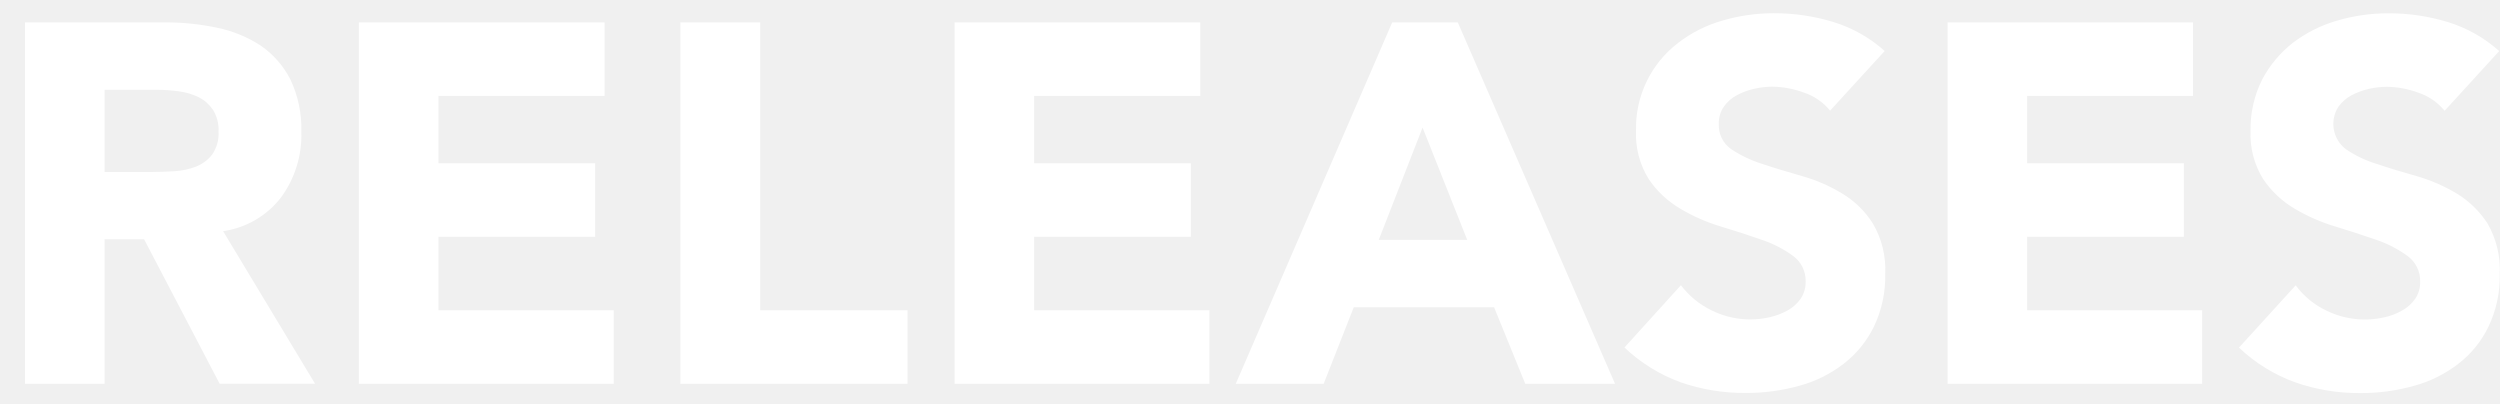
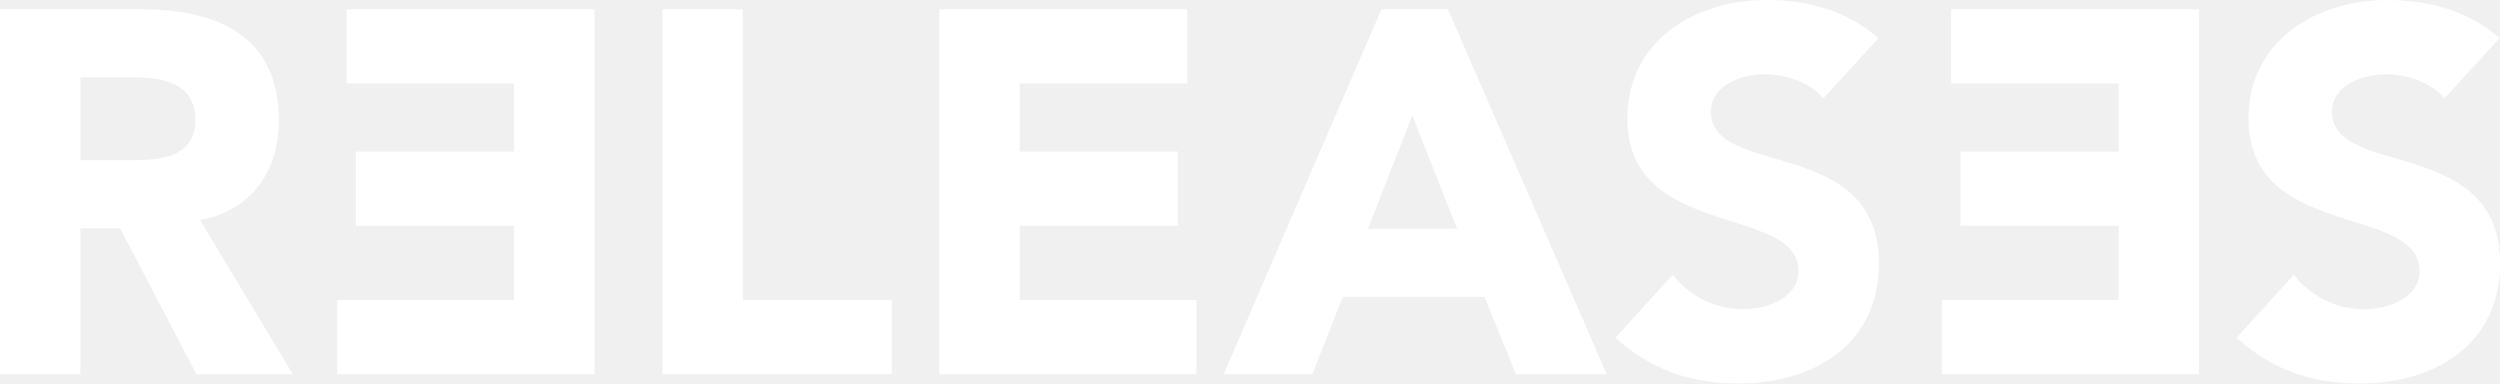
- <svg xmlns="http://www.w3.org/2000/svg" width="93" height="15" viewBox="0 0 93 15">
-   <path d="M.93 14.278h2.96V8.9h1.47l2.81 5.374h3.55L8.3 8.6a3.312 3.312 0 0 0 2.16-1.263 3.912 3.912 0 0 0 .75-2.421 4.272 4.272 0 0 0-.41-1.965 3.4 3.4 0 0 0-1.1-1.253 4.666 4.666 0 0 0-1.62-.665 9.119 9.119 0 0 0-1.94-.2H.93v13.445zM3.89 3.34h1.94c.274 0 .548.02.82.057.257.032.507.106.74.218.213.108.395.268.53.465.152.245.225.53.21.817.019.304-.066.605-.24.855-.156.2-.364.354-.6.446a2.645 2.645 0 0 1-.8.171c-.3.019-.58.029-.85.029H3.89V3.34zm9.46 10.938h9.48v-2.735h-6.52V8.809h5.83V6.074h-5.83V3.568h6.18V.833h-9.14v13.445zm11.96 0h8.45v-2.735h-5.48V.833h-2.97v13.445zm10.2 0h9.48v-2.735h-6.52V8.809h5.83V6.074h-5.83V3.568h6.18V.833h-9.14v13.445zm10.46 0h3.27l1.12-2.848h5.22l1.16 2.848h3.34L54.23.833h-2.44l-5.82 13.445zm8.61-5.355h-3.29l1.63-4.178 1.66 4.178zm15.53-7.026A5.088 5.088 0 0 0 68.19.815a7.529 7.529 0 0 0-2.2-.323 6.737 6.737 0 0 0-1.92.275 4.9 4.9 0 0 0-1.64.826 3.983 3.983 0 0 0-1.57 3.266 3.152 3.152 0 0 0 .47 1.8c.303.449.703.825 1.17 1.1.474.283.981.507 1.51.665.55.165 1.05.329 1.52.494.419.139.813.34 1.17.6.306.222.482.581.47.959.005.222-.057.441-.18.627-.124.181-.288.33-.48.437a2.483 2.483 0 0 1-.66.256c-.73.17-1.497.084-2.17-.247a3.142 3.142 0 0 1-1.15-.94l-2.1 2.317a6.065 6.065 0 0 0 2.08 1.291 7.221 7.221 0 0 0 2.43.4 7.3 7.3 0 0 0 1.99-.266 4.722 4.722 0 0 0 1.65-.816 3.925 3.925 0 0 0 1.13-1.386 4.3 4.3 0 0 0 .42-1.956 3.363 3.363 0 0 0-.46-1.88 3.424 3.424 0 0 0-1.15-1.12 5.971 5.971 0 0 0-1.49-.646c-.53-.152-1.03-.3-1.49-.456a4.445 4.445 0 0 1-1.15-.551 1.075 1.075 0 0 1-.45-.931c-.009-.23.058-.457.19-.646.126-.18.295-.326.49-.427.205-.108.423-.188.65-.237.217-.049.438-.074.66-.076.4.005.795.08 1.17.218.384.127.724.36.98.674l2.03-2.219zm2.34 12.381h9.47v-2.735h-6.51V8.809h5.83V6.074h-5.83V3.568h6.17V.833h-9.13v13.445zM92.97 1.9A5.088 5.088 0 0 0 91.05.818a7.48 7.48 0 0 0-2.2-.323 6.737 6.737 0 0 0-1.92.275 5 5 0 0 0-1.64.826c-.472.37-.86.836-1.14 1.367a4.1 4.1 0 0 0-.43 1.9 3.152 3.152 0 0 0 .47 1.8c.303.449.703.825 1.17 1.1.477.283.988.507 1.52.665.54.165 1.05.329 1.52.494.415.14.806.343 1.16.6.306.222.482.581.47.959.005.222-.057.441-.18.627-.124.181-.288.33-.48.437-.205.12-.428.206-.66.256a3.262 3.262 0 0 1-2.17-.247 3.031 3.031 0 0 1-1.14-.94l-2.11 2.317c.6.57 1.312 1.01 2.09 1.291.78.273 1.603.408 2.43.4a7.226 7.226 0 0 0 1.98-.266 4.722 4.722 0 0 0 1.65-.816 3.821 3.821 0 0 0 1.13-1.386 4.3 4.3 0 0 0 .42-1.956 3.45 3.45 0 0 0-.45-1.88 3.617 3.617 0 0 0-1.15-1.12 6.308 6.308 0 0 0-1.49-.646c-.54-.152-1.03-.3-1.49-.456a4.148 4.148 0 0 1-1.15-.551 1.179 1.179 0 0 1-.27-1.576 1.45 1.45 0 0 1 .49-.427 2.67 2.67 0 0 1 .65-.237 3.1 3.1 0 0 1 .67-.076 3.5 3.5 0 0 1 1.16.218c.384.127.724.36.98.674L92.97 1.9z" fill="#FFF" fill-rule="evenodd" />
+ <svg xmlns="http://www.w3.org/2000/svg" width="92.464" height="14.182" viewBox="0 0 92.464 14.182" id="svg4152" version="1.1">
+   <defs id="defs4158" />
+   <g id="text4162" style="font-style:normal;font-variant:normal;font-weight:normal;font-stretch:normal;font-size:40px;line-height:560%;font-family:'TeX Gyre Adventor';-inkscape-font-specification:'TeX Gyre Adventor, Normal';text-align:start;letter-spacing:0px;word-spacing:0px;writing-mode:lr-tb;text-anchor:start;fill:#000000;fill-opacity:1;stroke:none;stroke-width:1px;stroke-linecap:butt;stroke-linejoin:miter;stroke-opacity:1">
+     <path id="path4136" style="font-style:normal;font-variant:normal;font-weight:800;font-stretch:normal;font-size:19.062px;font-family:'Avenir LT Std';-inkscape-font-specification:'Avenir LT Std Ultra-Bold';letter-spacing:0px;fill:#ffffff" d="m 5.7220459e-8,13.839 2.974,0 0,-5.395 1.468,0 2.821,5.395 3.565,0 -3.431,-5.7 c 1.906,-0.343 2.917,-1.811 2.917,-3.698 0,-3.145 -2.326,-4.098 -5.09,-4.098 l -5.223,0 0,13.496 z M 2.974,2.859 l 1.944,0 c 1.087,0 2.307,0.21 2.307,1.563 0,1.468 -1.411,1.506 -2.497,1.506 l -1.754,0 0,-3.069 z" />
+     <path id="path4138" style="font-style:normal;font-variant:normal;font-weight:800;font-stretch:normal;font-size:19.062px;font-family:'Avenir LT Std';-inkscape-font-specification:'Avenir LT Std Ultra-Bold';letter-spacing:0px;fill:#ffffff" d="m 21.987,13.839 -9.512,0 0,-2.745 6.538,0 0,-2.745 -5.852,0 0,-2.745 5.852,0 0,-2.516 -6.195,0 0,-2.745 9.169,0 0,13.496 z" />
+     <path id="path4140" style="font-style:normal;font-variant:normal;font-weight:800;font-stretch:normal;font-size:19.062px;font-family:'Avenir LT Std';-inkscape-font-specification:'Avenir LT Std Ultra-Bold';letter-spacing:0px;fill:#ffffff" d="m 24.501,13.839 8.483,0 0,-2.745 -5.509,0 0,-10.751 -2.974,0 0,13.496 z" />
+     <path id="path4142" style="font-style:normal;font-variant:normal;font-weight:800;font-stretch:normal;font-size:19.062px;font-family:'Avenir LT Std';-inkscape-font-specification:'Avenir LT Std Ultra-Bold';letter-spacing:0px;fill:#ffffff" d="m 34.74,13.839 9.512,0 0,-2.745 -6.538,0 0,-2.745 5.852,0 0,-2.745 -5.852,0 0,-2.516 6.195,0 0,-2.745 -9.169,0 0,13.496 z" />
+     <path id="path4144" style="font-style:normal;font-variant:normal;font-weight:800;font-stretch:normal;font-size:19.062px;font-family:'Avenir LT Std';-inkscape-font-specification:'Avenir LT Std Ultra-Bold';letter-spacing:0px;fill:#ffffff" d="m 45.259,13.839 3.279,0 1.125,-2.859 5.242,0 1.163,2.859 3.355,0 -5.871,-13.496 -2.459,0 -5.833,13.496 z m 8.635,-5.376 -3.298,0 1.639,-4.194 1.658,4.194 z" />
+     <path id="path4146" style="font-style:normal;font-variant:normal;font-weight:800;font-stretch:normal;font-size:19.062px;font-family:'Avenir LT Std';-inkscape-font-specification:'Avenir LT Std Ultra-Bold';letter-spacing:0px;fill:#ffffff" d="M 69.473,1.411 C 68.33,0.4 66.862,-4.5776367e-7 65.337,-4.5776367e-7 62.687,-4.5776367e-7 60.19,1.506 60.19,4.384 c 0,4.499 6.329,3.164 6.329,5.643 0,0.953 -1.087,1.411 -2.059,1.411 -0.991,0 -1.982,-0.477 -2.592,-1.277 l -2.116,2.326 c 1.277,1.182 2.802,1.697 4.537,1.697 2.783,0 5.204,-1.43 5.204,-4.442 0,-4.728 -6.214,-3.145 -6.214,-5.604 0,-1.01 1.163,-1.392 2.002,-1.392 0.724,0 1.677,0.286 2.154,0.896 l 2.04,-2.23 z" />
+     <path id="path4148" style="font-style:normal;font-variant:normal;font-weight:800;font-stretch:normal;font-size:19.062px;font-family:'Avenir LT Std';-inkscape-font-specification:'Avenir LT Std Ultra-Bold';letter-spacing:0px;fill:#ffffff" d="m 81.334,13.839 -9.512,0 0,-2.745 6.538,0 0,-2.745 -5.852,0 0,-2.745 5.852,0 0,-2.516 -6.195,0 0,-2.745 9.169,0 0,13.496 z" />
+     <path id="path4150" style="font-style:normal;font-variant:normal;font-weight:800;font-stretch:normal;font-size:19.062px;font-family:'Avenir LT Std';-inkscape-font-specification:'Avenir LT Std Ultra-Bold';letter-spacing:0px;fill:#ffffff" d="M 92.445,1.411 C 91.301,0.4 89.834,-4.5776367e-7 88.309,-4.5776367e-7 85.659,-4.5776367e-7 83.162,1.506 83.162,4.384 c 0,4.499 6.329,3.164 6.329,5.643 0,0.953 -1.087,1.411 -2.059,1.411 -0.991,0 -1.982,-0.477 -2.592,-1.277 l -2.116,2.326 c 1.277,1.182 2.802,1.697 4.537,1.697 2.783,0 5.204,-1.43 5.204,-4.442 0,-4.728 -6.214,-3.145 -6.214,-5.604 0,-1.01 1.163,-1.392 2.002,-1.392 0.724,0 1.677,0.286 2.154,0.896 l 2.04,-2.23 z" />
+   </g>
</svg>
